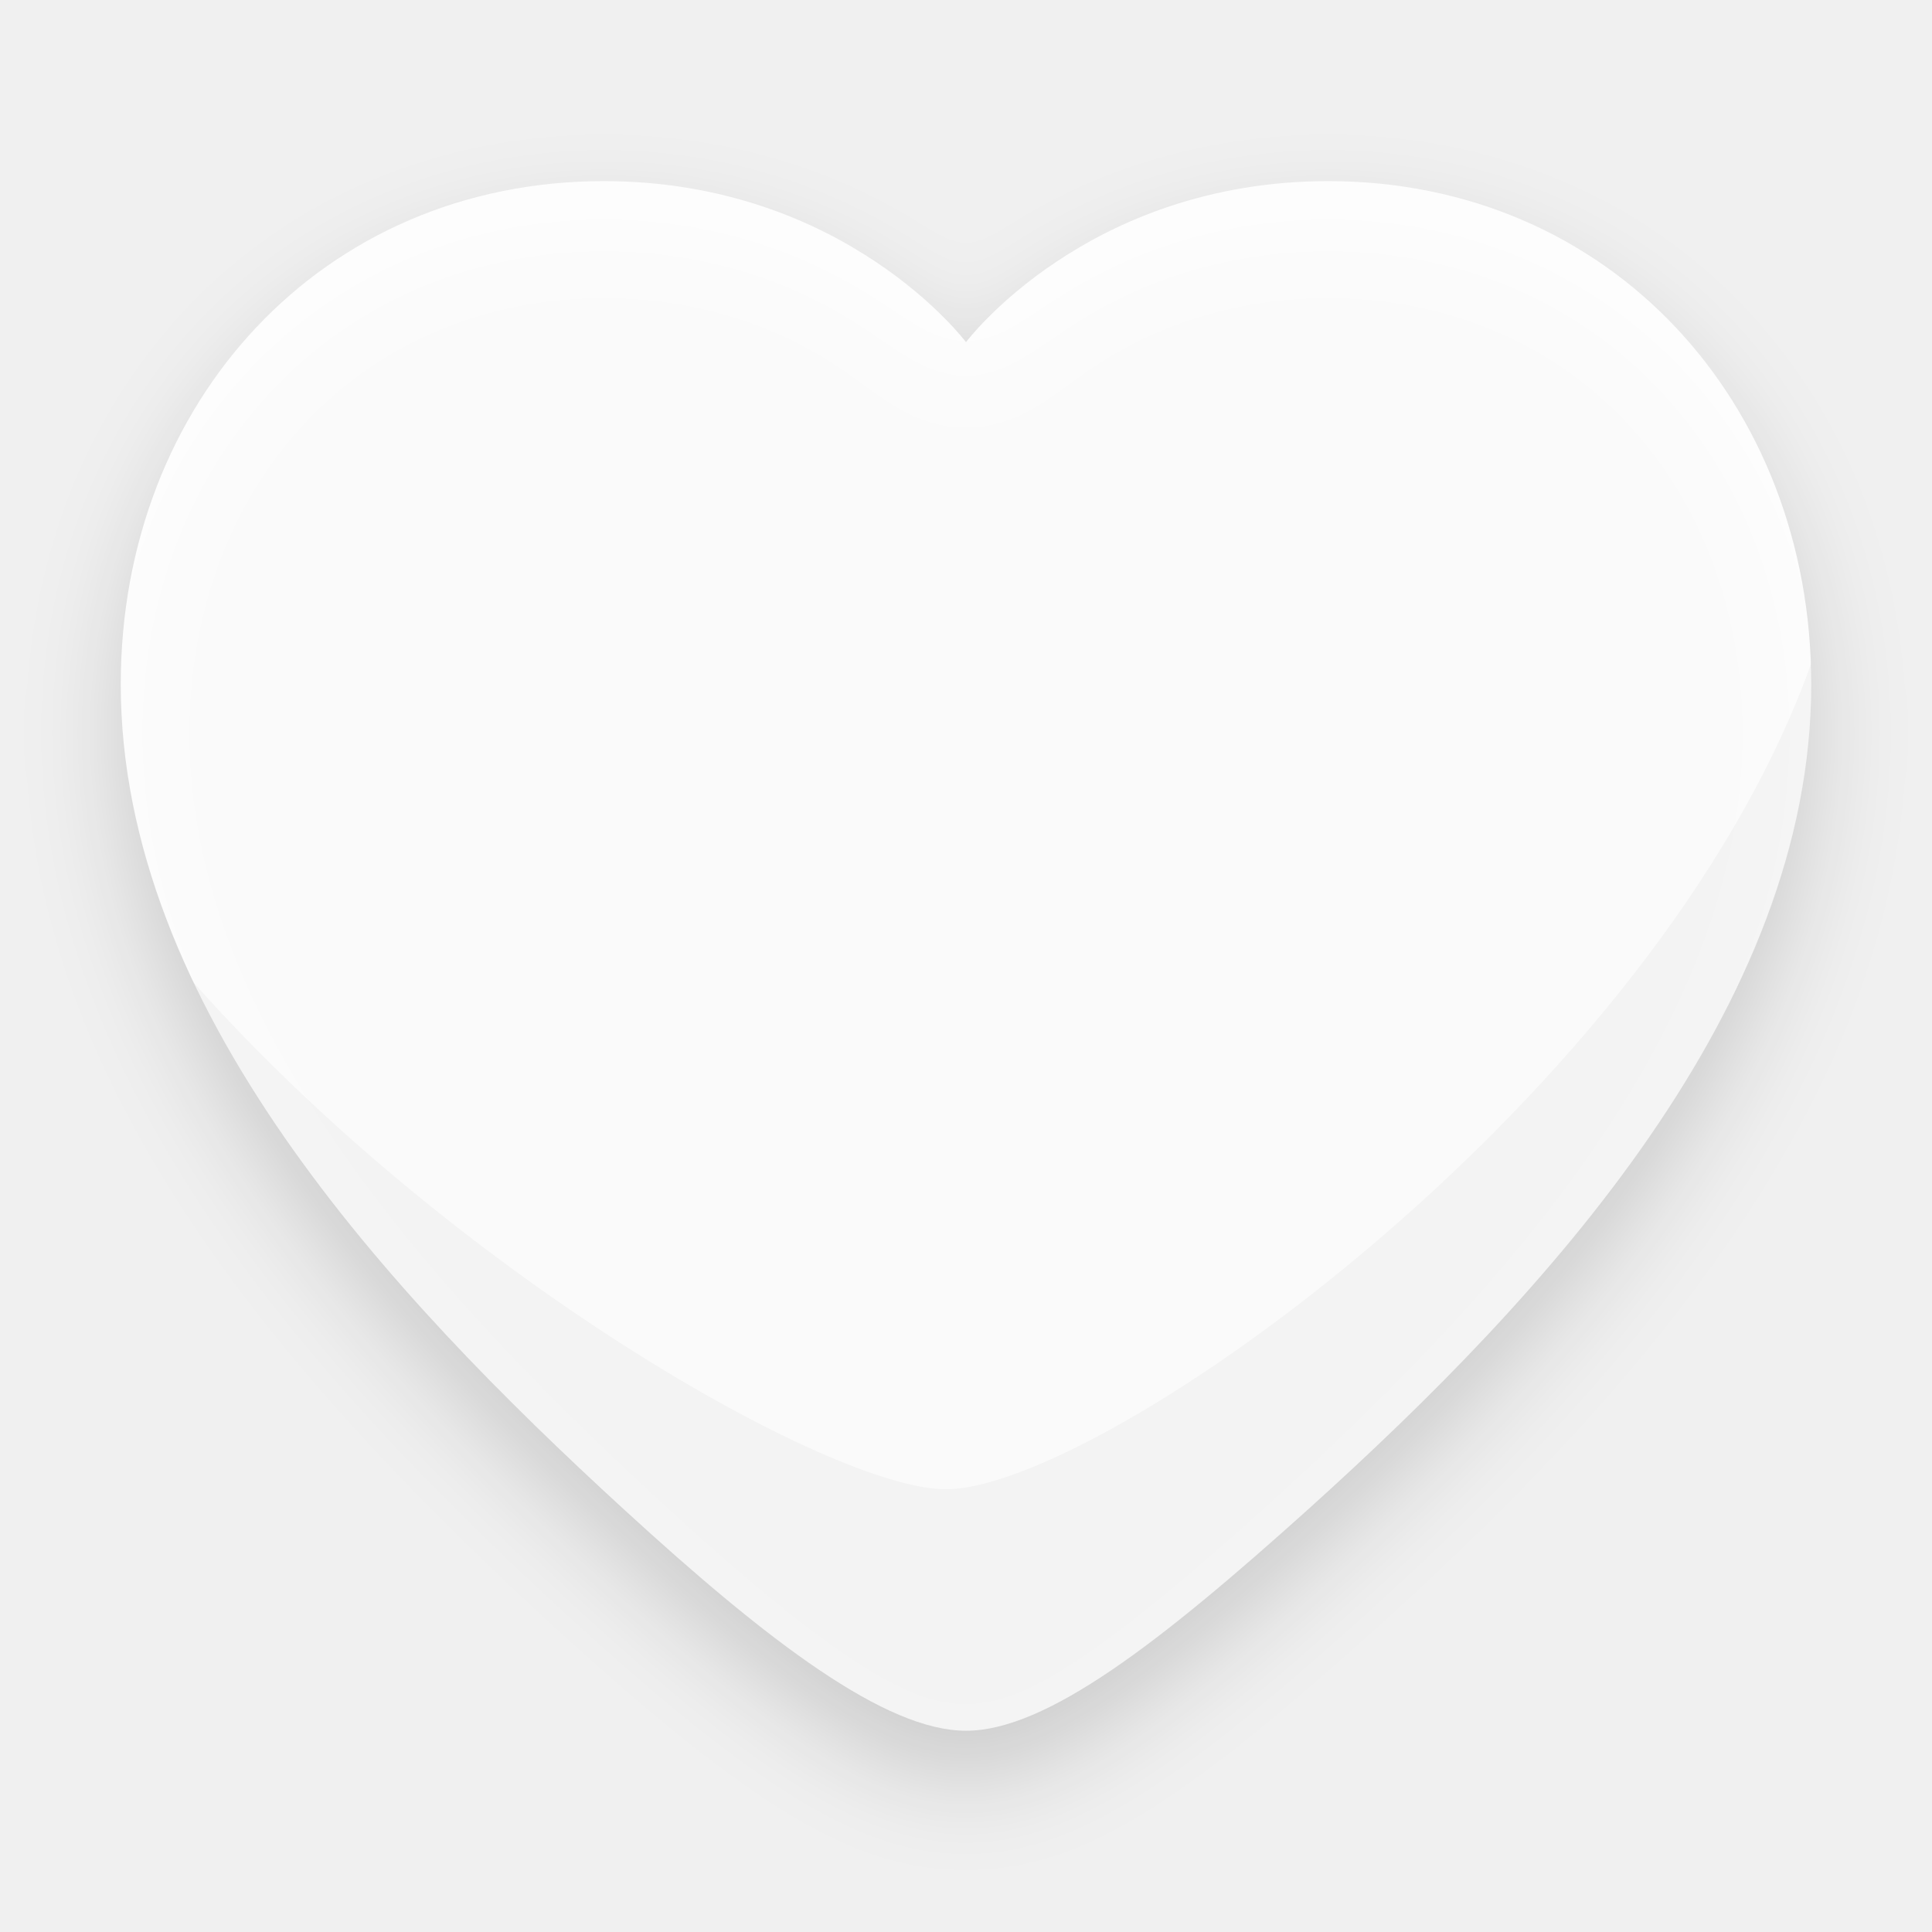
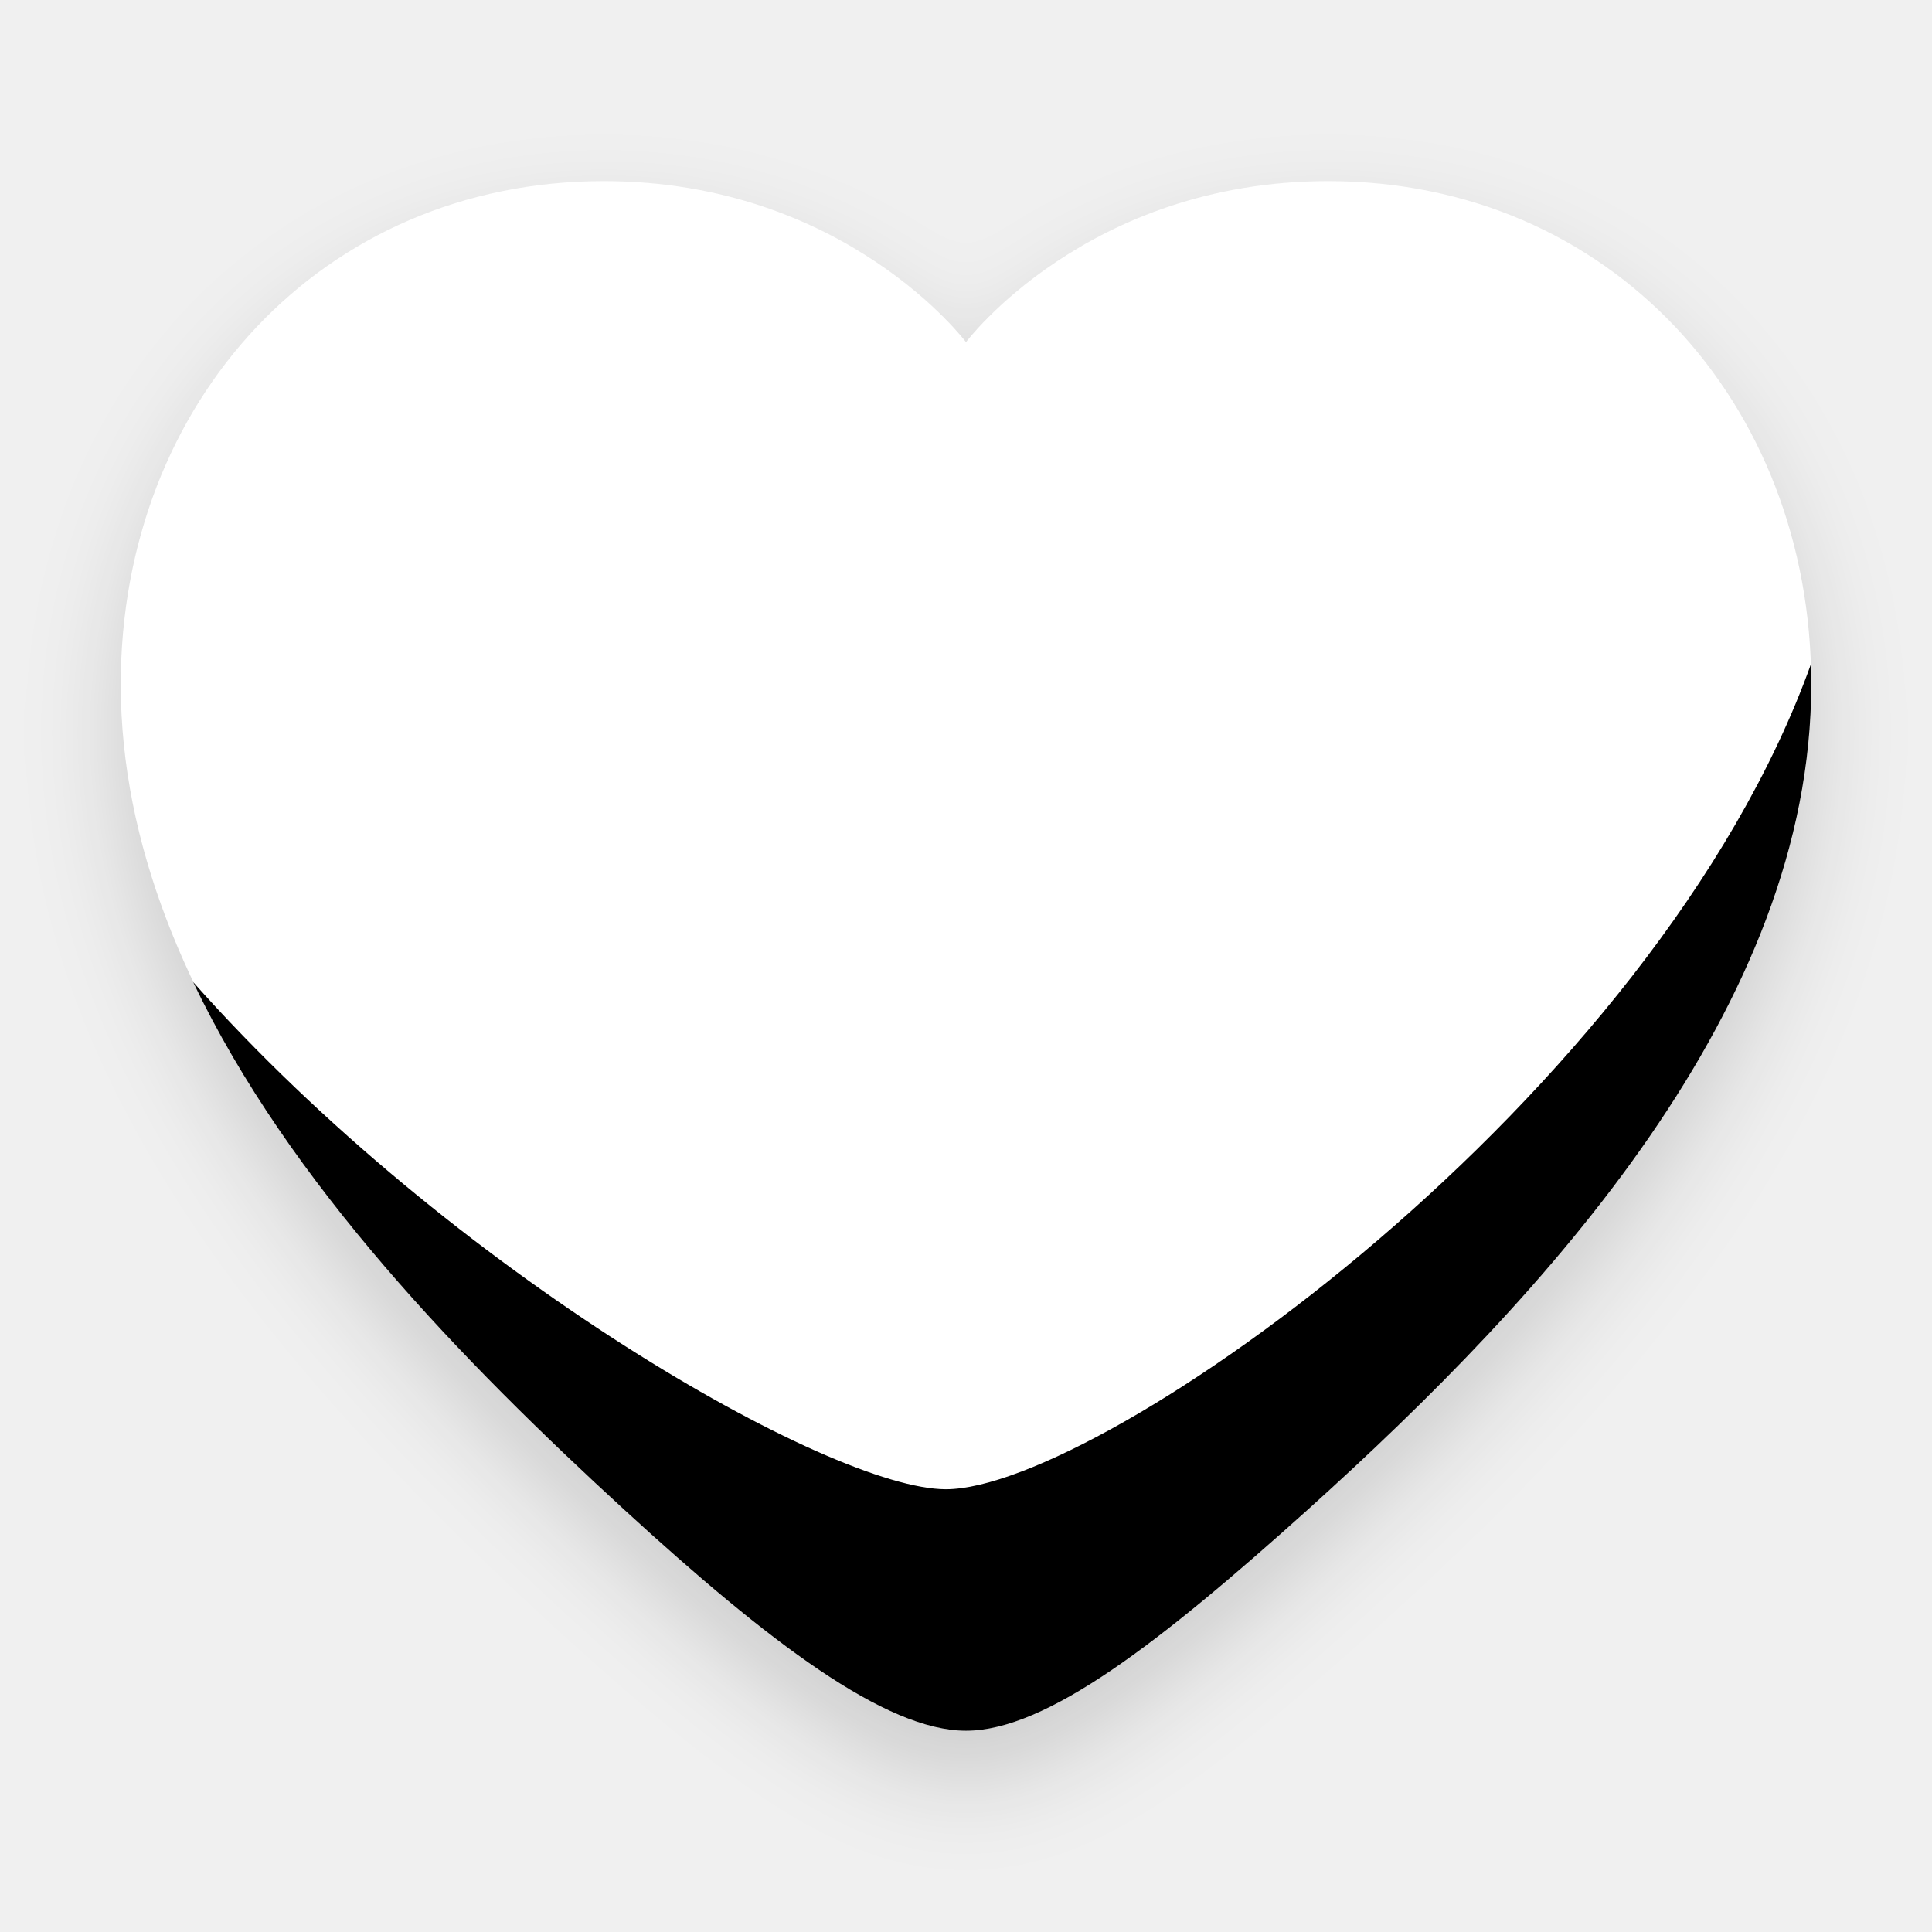
<svg xmlns="http://www.w3.org/2000/svg" viewBox="0 0 48 48" fill="currentColor" width="1em" height="1em">
  <g filter="url(#Icon_Color-Like_Shadow_svg__a)">
-     <path fill-rule="evenodd" clip-rule="evenodd" d="M15 4.5c6 0 9 4 9 4s3-4 9-4c7 0 12 5.5 12 12.5 0 8-6.54 15.13-12.5 20.5C28.82 40.81 26 43 24 43s-4.9-2.2-8.5-5.5C9.64 32.13 3 25 3 17 3 10 8 4.5 15 4.5Z" fill="#fff" fill-opacity="0.9" />
+     <path fill-rule="evenodd" clip-rule="evenodd" d="M15 4.5c6 0 9 4 9 4s3-4 9-4c7 0 12 5.5 12 12.5 0 8-6.54 15.13-12.5 20.5C28.82 40.81 26 43 24 43s-4.9-2.2-8.5-5.5C9.64 32.13 3 25 3 17 3 10 8 4.5 15 4.5Z" fill="#fff" fillOpacity="0.9" />
  </g>
-   <path d="M4.8 24.4c2.38 5 6.72 9.45 10.7 13.1C19.1 40.8 22 43 24 43s4.82-2.19 8.5-5.5C38.46 32.13 45 25 45 17v-.52C41.12 27.32 27.35 37 23.5 37c-2.87 0-12.28-5.37-18.7-12.6Z" fill="#000" fill-opacity="0.03" />
+   <path d="M4.8 24.4c2.38 5 6.72 9.45 10.7 13.1C19.1 40.8 22 43 24 43s4.82-2.19 8.5-5.5C38.46 32.13 45 25 45 17v-.52C41.12 27.32 27.35 37 23.5 37c-2.87 0-12.28-5.37-18.7-12.6Z" fill="#000" fillOpacity="0.03" />
  <defs>
    <filter id="Icon_Color-Like_Shadow_svg__a" x="0.6" y="3.3" width="46.8" height="43.3" filterUnits="userSpaceOnUse" color-interpolation-filters="sRGB">
      <feFlood flood-opacity="0" result="BackgroundImageFix" />
      <feColorMatrix in="SourceAlpha" values="0 0 0 0 0 0 0 0 0 0 0 0 0 0 0 0 0 0 127 0" result="hardAlpha" />
      <feOffset dy="1.2" />
      <feGaussianBlur stdDeviation="1.2" />
      <feColorMatrix values="0 0 0 0 0 0 0 0 0 0 0 0 0 0 0 0 0 0 0.15 0" />
      <feBlend in2="BackgroundImageFix" result="effect1_dropShadow_1_2881" />
      <feBlend in="SourceGraphic" in2="effect1_dropShadow_1_2881" result="shape" />
    </filter>
  </defs>
</svg>
